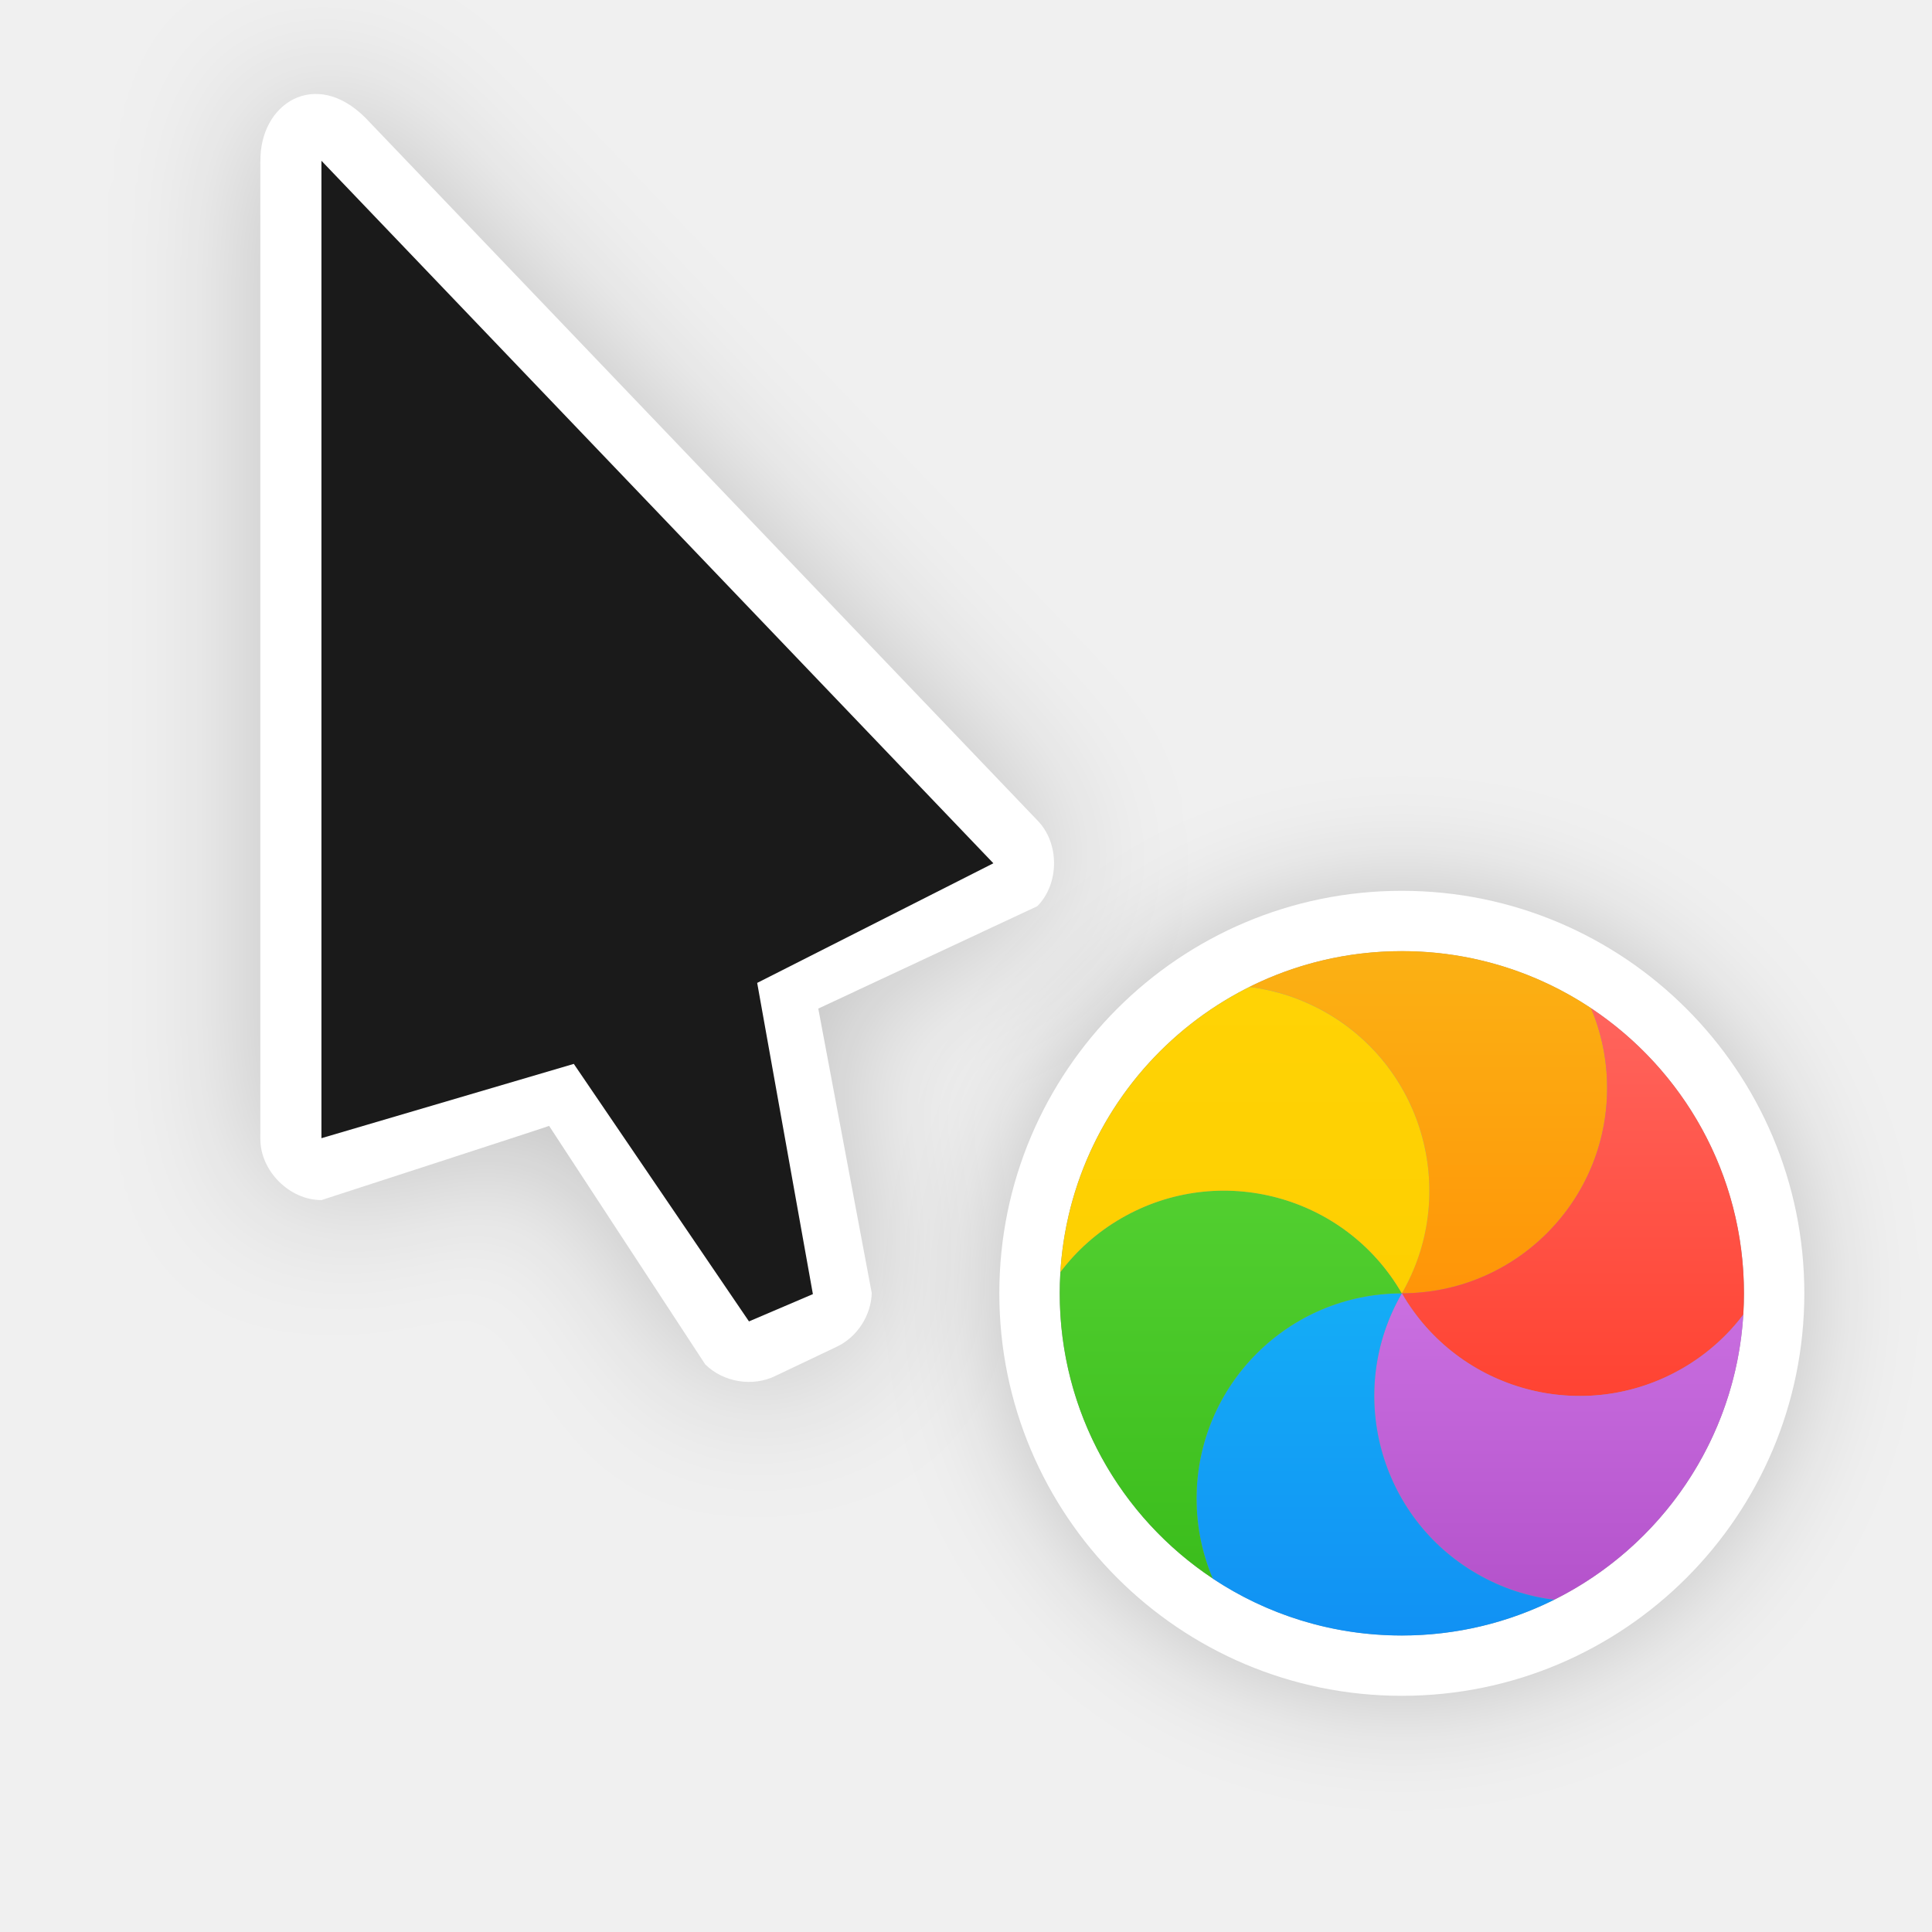
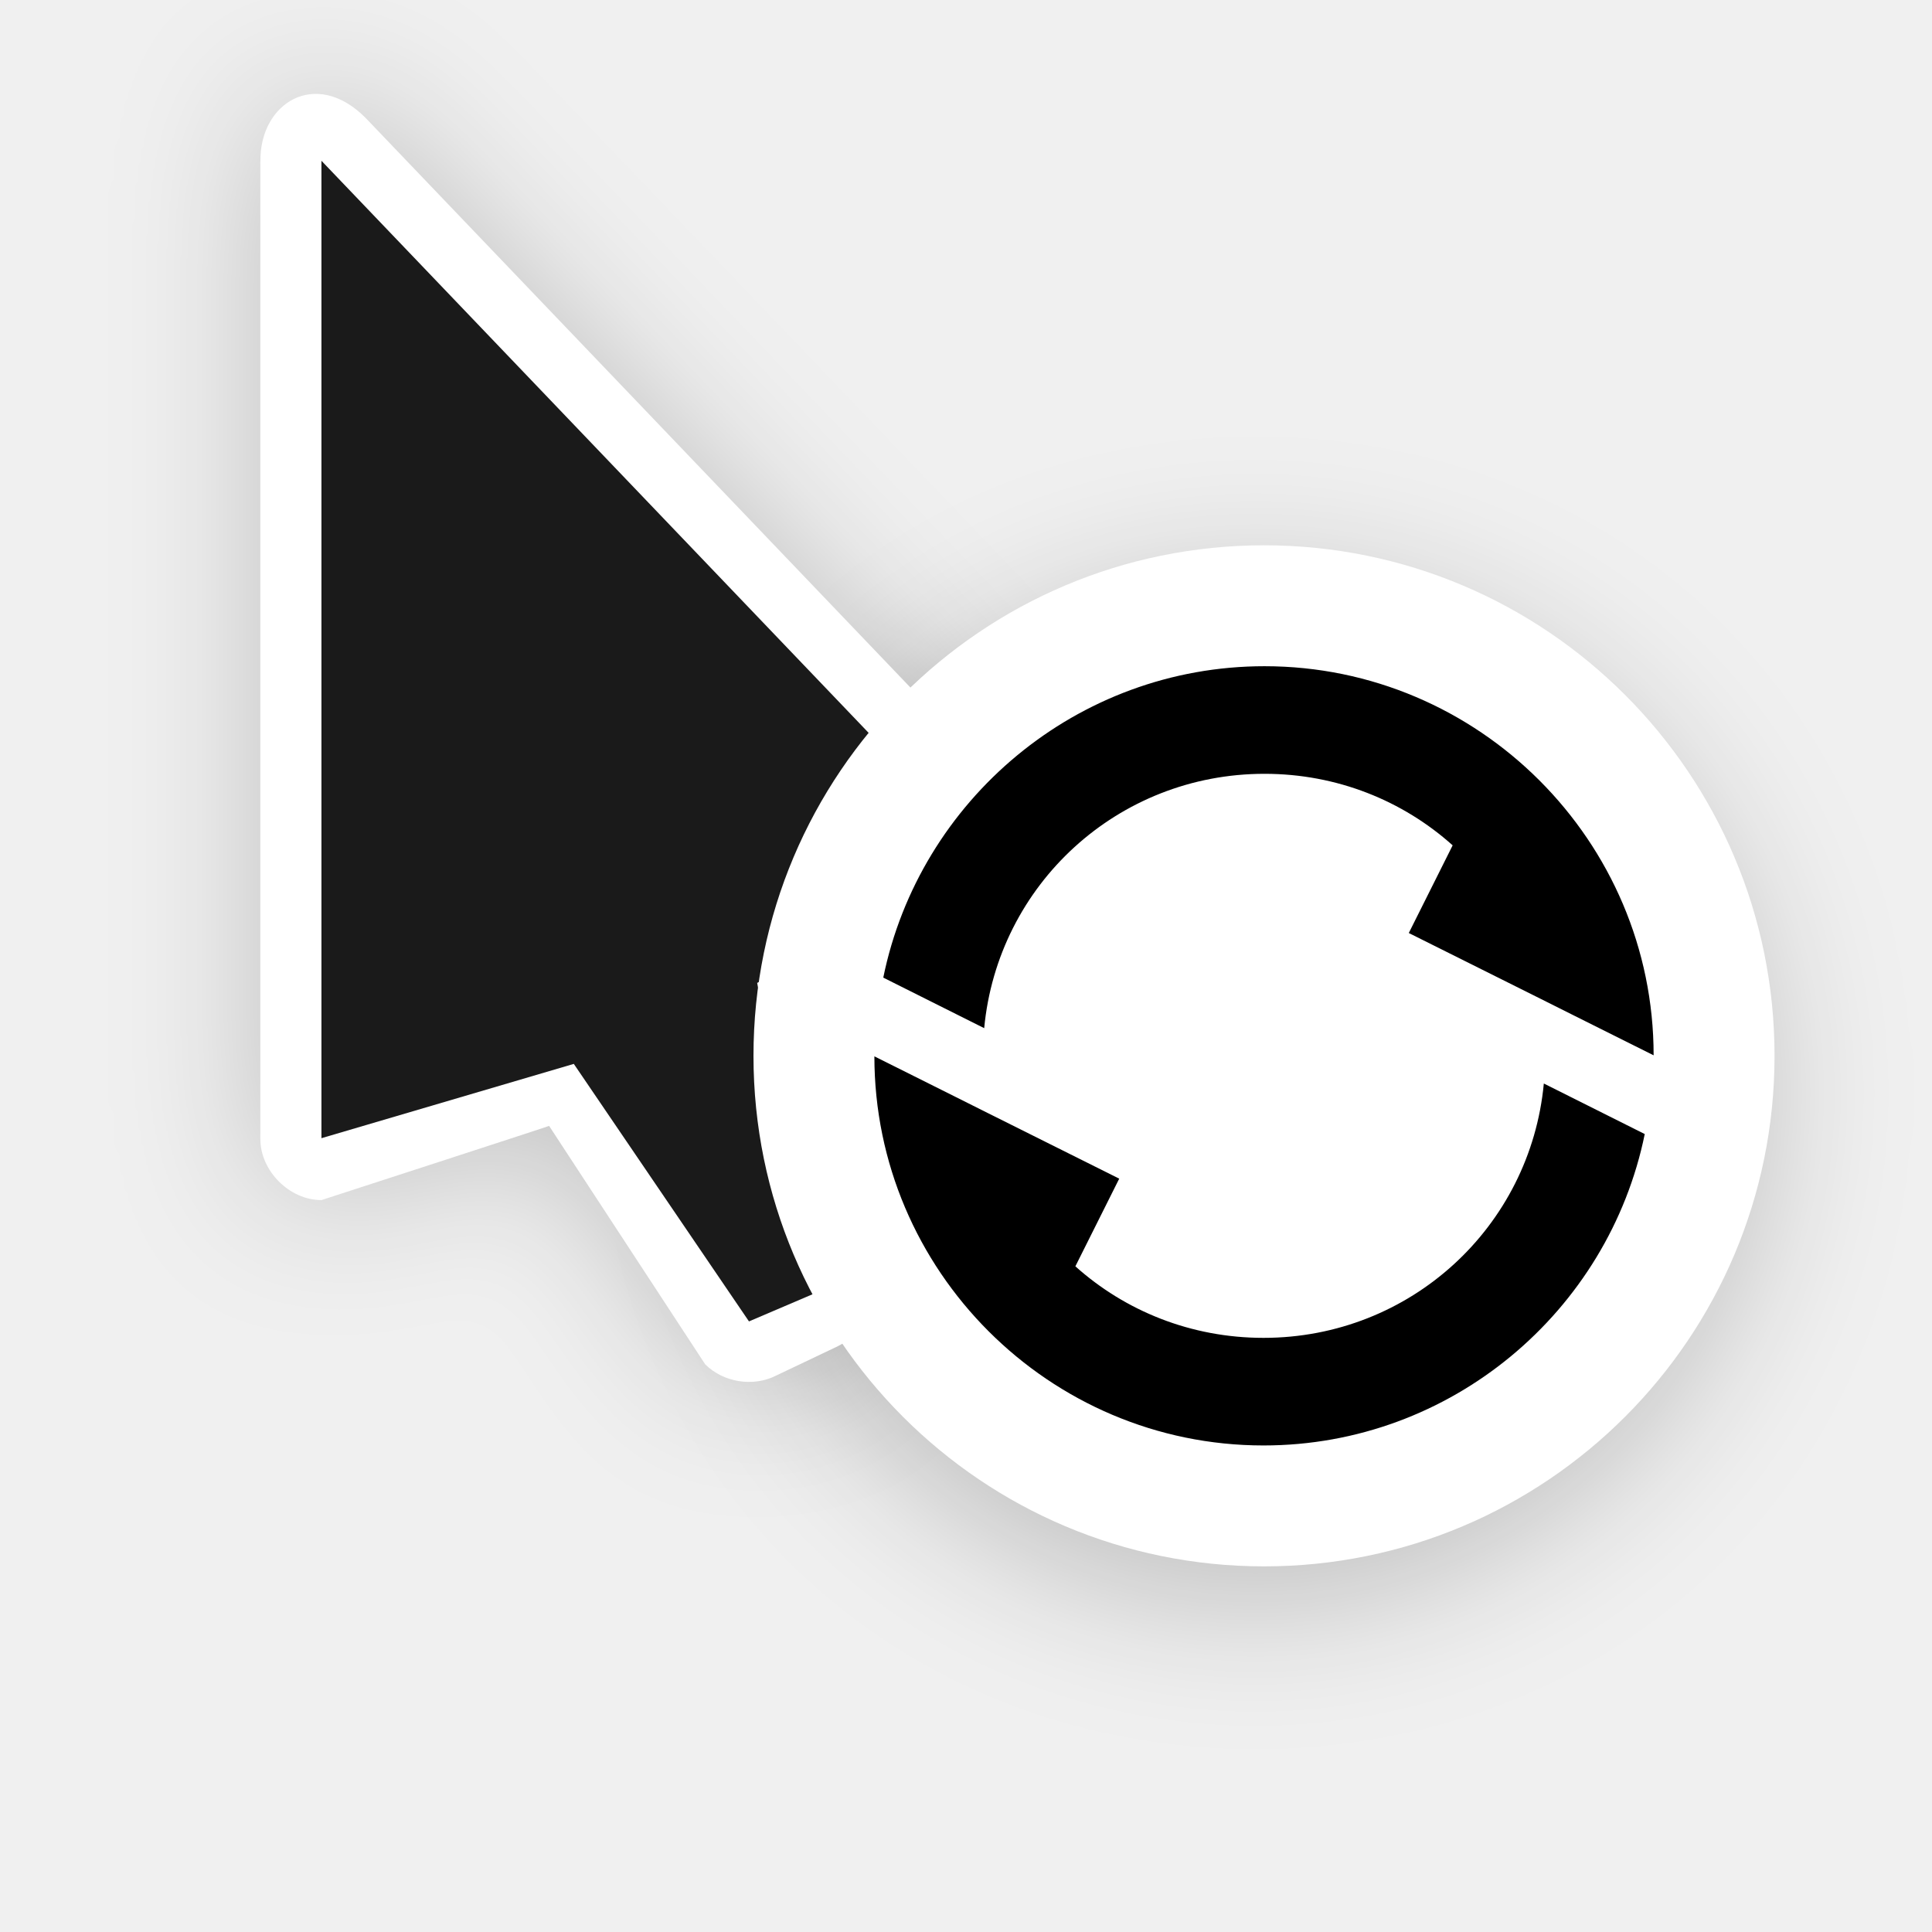
- <svg xmlns="http://www.w3.org/2000/svg" height="24" viewBox="0 0 24 24" width="24">
-   <linearGradient id="a" gradientTransform="matrix(.4579123 0 0 .4380064 8.607332 9.250079)" gradientUnits="userSpaceOnUse" x1="17.871" x2="17.871" y1="7.669" y2="17.893">
-     <stop offset="0" stop-color="#fbb114" />
-     <stop offset="1" stop-color="#ff9508" />
-   </linearGradient>
-   <linearGradient id="b" gradientTransform="matrix(.4206575 0 0 .4767976 8.607332 9.250079)" gradientUnits="userSpaceOnUse" x1="23.954" x2="23.954" y1="8.61" y2="19.256">
-     <stop offset="0" stop-color="#ff645d" />
-     <stop offset="1" stop-color="#ff4332" />
-   </linearGradient>
-   <linearGradient id="c" gradientTransform="matrix(.4914857 0 0 .4080861 8.607332 9.250079)" gradientUnits="userSpaceOnUse" x1="20.127" x2="20.127" y1="19.205" y2="29.033">
-     <stop offset="0" stop-color="#ca70e1" />
-     <stop offset="1" stop-color="#b452cb" />
-   </linearGradient>
-   <linearGradient id="d" gradientTransform="matrix(.4579123 0 0 .4380064 8.607332 9.250079)" gradientUnits="userSpaceOnUse" x1="16.36" x2="16.36" y1="17.893" y2="28.118">
-     <stop offset="0" stop-color="#14adf6" />
-     <stop offset="1" stop-color="#1191f4" />
-   </linearGradient>
-   <linearGradient id="e" gradientTransform="matrix(.4206575 0 0 .4767976 8.607332 9.250079)" gradientUnits="userSpaceOnUse" x1="13.308" x2="13.308" y1="13.619" y2="24.265">
-     <stop offset="0" stop-color="#52cf30" />
-     <stop offset="1" stop-color="#3bbd1c" />
-   </linearGradient>
-   <linearGradient id="f" gradientTransform="matrix(.4914857 0 0 .4080861 8.607332 9.250079)" gradientUnits="userSpaceOnUse" x1="11.766" x2="11.766" y1="9.377" y2="19.205">
-     <stop offset="0" stop-color="#ffd305" />
-     <stop offset="1" stop-color="#fdcf01" />
-   </linearGradient>
-   <filter id="g" color-interpolation-filters="sRGB" height="1.272" width="1.441" x="-.22" y="-.136">
+ <svg xmlns="http://www.w3.org/2000/svg" width="24" height="24" version="1.1" viewBox="0 0 24 24">
+   <filter id="a" x="-.22" y="-.136" width="1.441" height="1.272" color-interpolation-filters="sRGB">
    <feGaussianBlur stdDeviation=".905" />
  </filter>
-   <filter id="h" color-interpolation-filters="sRGB" height="1.336" width="1.336" x="-.168" y="-.168">
+   <filter id="b" x="-.168" y="-.168" width="1.336" height="1.336" color-interpolation-filters="sRGB">
    <feGaussianBlur stdDeviation=".7" />
  </filter>
-   <circle cx="17.414" cy="16.066" fill-rule="evenodd" filter="url(#h)" opacity=".2" r="5" stroke-width=".455" />
-   <path d="m3.234 2.007v12.142c0.0.397.362.759.759.759 0 0 2.946-.956 2.828-.922l1.939 2.962c.224.224.594.284.877.142l.765-.364c.249-.121.42-.387.427-.664l-.664-3.533 2.721-1.272c.277-.281.277-.787 0-1.067l-8.347-8.727c-.622-.622-1.317-.178-1.304.545z" filter="url(#g)" opacity=".2" stroke-width=".759" />
-   <path d="m3.234 2.007v12.142c0.0.397.362.759.759.759 0 0 2.946-.956 2.828-.922l1.939 2.962c.224.224.594.284.877.142l.765-.364c.249-.121.42-.387.427-.664l-.664-3.533 2.721-1.272c.277-.281.277-.787 0-1.067l-8.347-8.727c-.622-.622-1.317-.178-1.304.545z" fill="#fff" stroke-width=".759" />
-   <path d="m3.993 14.139v-12.142l8.347 8.727-2.934 1.486.692 3.866-.794.339-2.176-3.199z" fill="#1a1a1a" stroke-width=".759" />
-   <g fill-rule="evenodd">
-     <circle cx="17.414" cy="16.066" fill="#fff" r="5" stroke-width=".455" />
-     <circle cx="17.414" cy="16.066" fill="#959595" r="4.25" stroke-width=".423" />
-     <g stroke-width=".445" transform="matrix(.9489808 0 0 .9489808 1.808314 -.149646)">
-       <path d="m18.921 13.355c.136.321.211.674.211 1.045 0 1.484-1.203 2.687-2.687 2.687.742-1.285.302-2.929-.984-3.671-.321-.185-.665-.297-1.011-.34.601-.299 1.278-.468 1.995-.468.916 0 1.767.275 2.476.746z" fill="url(#a)" />
-       <path d="m20.915 17.366c-.21.278-.478.519-.799.705-1.285.742-2.929.302-3.671-.984 1.484 0 2.687-1.203 2.687-2.687 0-.371-.075-.724-.211-1.045 1.207.802 2.002 2.174 2.002 3.732 0 .094-.003.187-.009.279z" fill="url(#b)" />
-       <path d="m18.44 21.098c-.346-.043-.69-.155-1.011-.34-1.285-.742-1.726-2.385-.984-3.671.742 1.285 2.385 1.726 3.671.984.321-.185.589-.427.799-.705-.101 1.638-1.081 3.037-2.475 3.732z" fill="url(#c)" />
-       <path d="m13.968 20.82c-.136-.321-.211-.674-.211-1.045 0-1.484 1.203-2.687 2.687-2.687-.742 1.285-.302 2.929.984 3.671.321.186.665.297 1.011.34-.601.299-1.278.468-1.995.468-.916 0-1.767-.275-2.476-.746z" fill="url(#d)" />
-       <path d="m11.975 16.809c.21-.278.478-.519.799-.705 1.285-.742 2.929-.302 3.671.984-1.484 0-2.687 1.203-2.687 2.687 0 .371.075.724.211 1.045-1.207-.802-2.002-2.174-2.002-3.732 0-.094.003-.187.009-.279z" fill="url(#e)" />
-       <path d="m14.45 13.077c.346.043.69.155 1.011.34 1.285.742 1.726 2.385.984 3.671-.742-1.285-2.385-1.726-3.671-.984-.321.185-.589.427-.799.705.101-1.638 1.081-3.037 2.475-3.732z" fill="url(#f)" />
-     </g>
+   <circle transform="matrix(1.2684 0 0 1.2684 -.93904 -3.7823)" cx="13.036" cy="13.685" r="5" fill-rule="evenodd" filter="url(#b)" opacity=".2" stroke-width=".358" />
+   <g stroke-width=".759">
+     <path d="m3.234 2.007v12.142c3.8e-5 0.397 0.362 0.759 0.759 0.759 0 0 2.946-0.956 2.828-0.922l1.939 2.962c0.224 0.224 0.594 0.284 0.877 0.142l0.765-0.364c0.249-0.121 0.42-0.387 0.427-0.664l-0.664-3.534 2.721-1.272c0.277-0.281 0.277-0.787 0-1.067l-8.347-8.727c-0.622-0.622-1.317-0.178-1.304 0.545z" filter="url(#a)" opacity=".2" />
+     <path d="m3.234 2.007v12.142c3.8e-5 0.397 0.362 0.759 0.759 0.759 0 0 2.946-0.956 2.828-0.922l1.939 2.962c0.224 0.224 0.594 0.284 0.877 0.142l0.765-0.364c0.249-0.121 0.42-0.387 0.427-0.664l-0.664-3.534 2.721-1.272c0.277-0.281 0.277-0.787 0-1.067l-8.347-8.727c-0.622-0.622-1.317-0.178-1.304 0.545z" fill="#fff" />
+     <path d="m3.993 14.139v-12.142l8.347 8.727-2.934 1.486 0.692 3.866-0.794 0.339-2.176-3.199z" fill="#1a1a1a" />
+   </g>
+   <ellipse cx="15.702" cy="13.116" rx="6.342" ry="6.342" fill="#fff" fill-rule="evenodd" stroke-width=".455" />
+   <g transform="matrix(.70308 0 0 .70308 7.2587 4.2691)" stroke-linecap="round" stroke-linejoin="round" stroke-width="1.422">
+     <path d="m5.125 12.592c0 3.786 3.089 6.875 6.875 6.875 3.316 0 6.097-2.37 6.736-5.502l-1.783-0.893c-0.239 2.532-2.356 4.494-4.953 4.494-1.281 0-2.445-0.476-3.324-1.264l0.775-1.549-2.328-1.162-0.557-0.279z" color="#000000" style="-inkscape-stroke:none;paint-order:stroke fill markers" />
+     <path d="m18.893 12.574c0-3.786-3.089-6.875-6.875-6.875-3.316 0-6.097 2.37-6.736 5.502l1.783 0.893c0.239-2.532 2.356-4.494 4.953-4.494 1.281 0 2.445 0.476 3.324 1.264l-0.775 1.549 2.328 1.162 0.557 0.279z" color="#000000" style="-inkscape-stroke:none;paint-order:stroke fill markers" />
  </g>
</svg>
